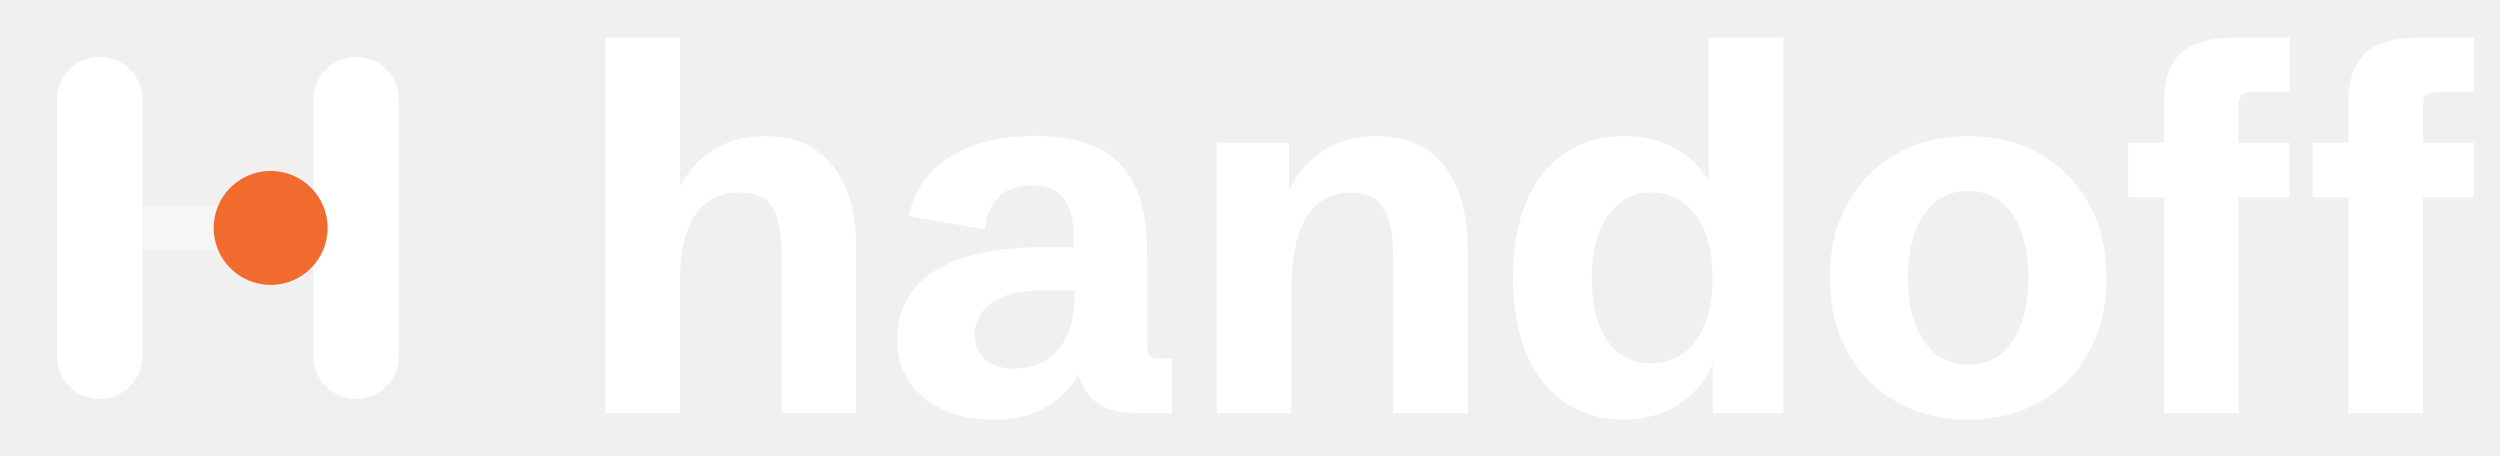
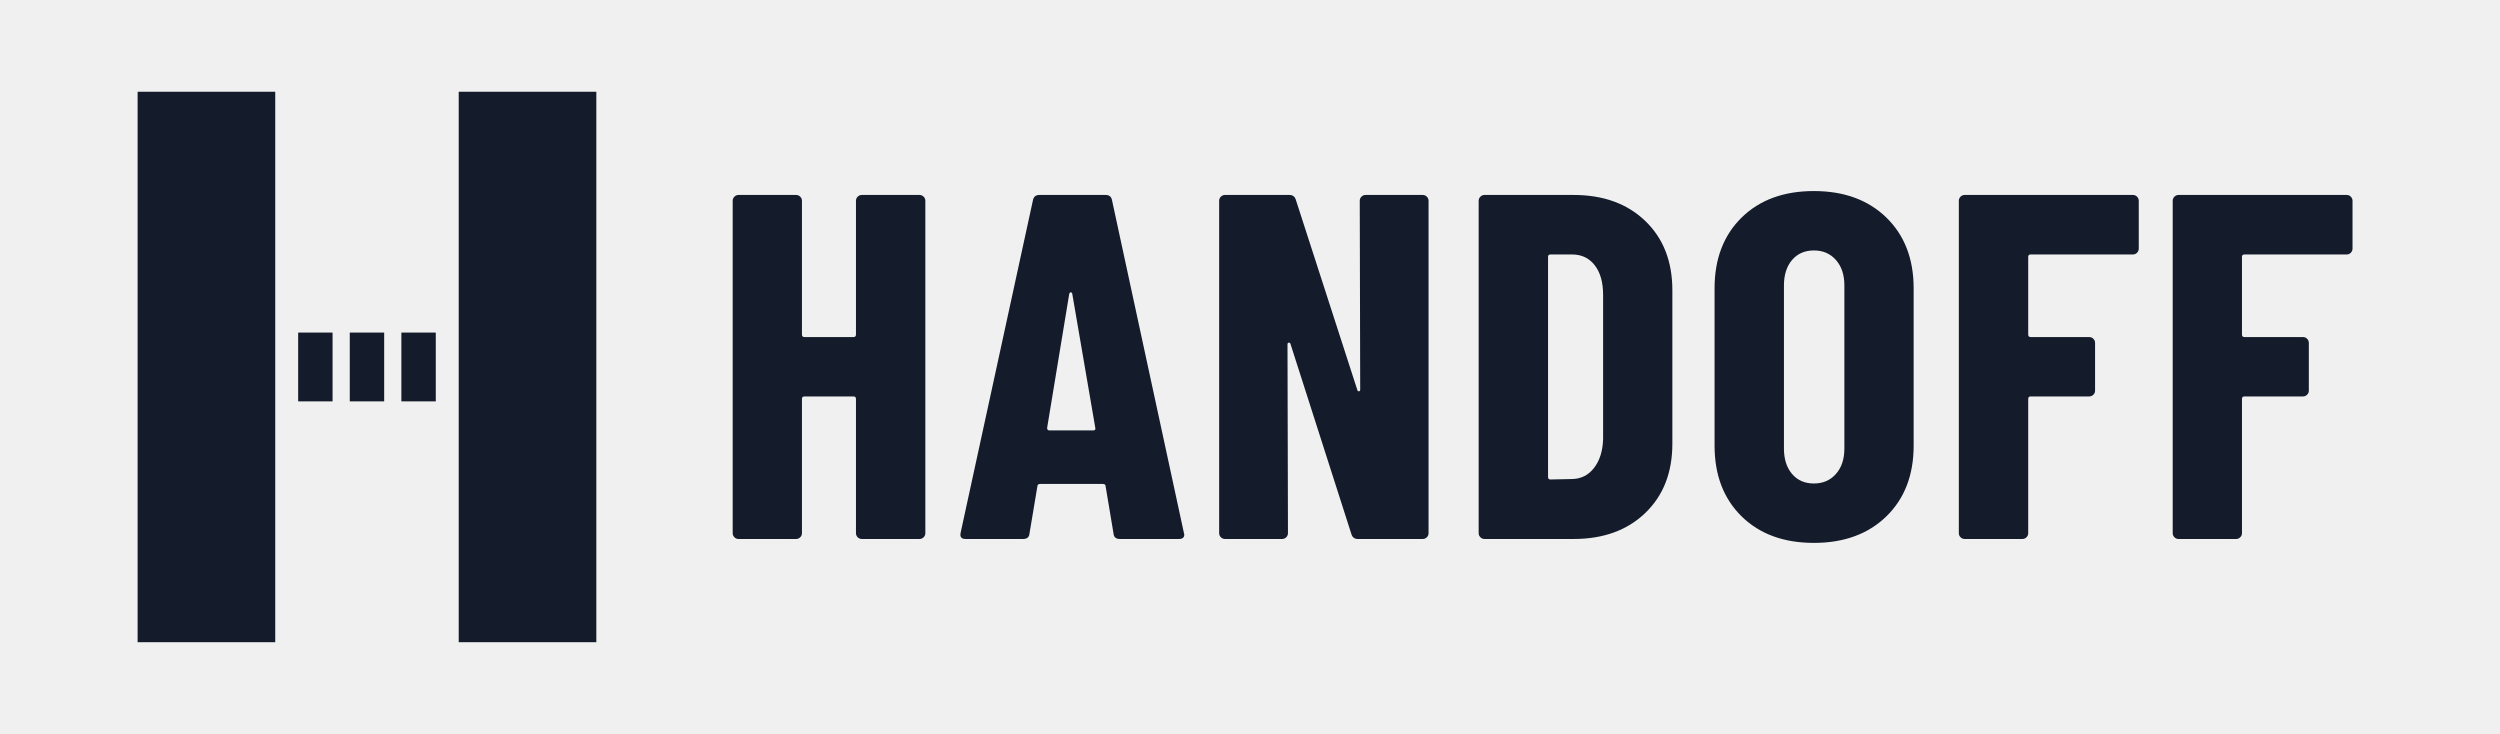
- <svg xmlns="http://www.w3.org/2000/svg" viewBox="0 0 351 64" width="351" height="64" role="img" aria-label="Handoff, reversed">
-   <rect x="8" y="8" width="12" height="48" rx="6" fill="#ffffff" />
-   <rect x="44" y="8" width="12" height="48" rx="6" fill="#ffffff" />
-   <rect x="20" y="29" width="24" height="6" fill="#ffffff" fill-opacity="0.4" />
-   <circle cx="38" cy="32" r="8" fill="#f26b2e" />
-   <path transform="translate(80 58) scale(0.72)" fill="#ffffff" d="M6.934 0.0V-73.242H21.484V-40.381L20.654 -42.529Q22.998 -47.949 27.417 -50.977Q31.836 -54.004 38.086 -54.004Q44.238 -54.004 48.145 -51.221Q52.051 -48.438 53.955 -43.506Q55.859 -38.574 55.859 -32.129V0.0H41.309V-30.42Q41.309 -36.914 39.6 -39.966Q37.891 -43.018 33.154 -43.018Q27.441 -43.018 24.463 -38.672Q21.484 -34.326 21.484 -25.635V0.0Z M82.496 1.27Q77.467 1.27 73.219 -0.513Q68.971 -2.295 66.407 -5.811Q63.844 -9.326 63.844 -14.6Q63.844 -20.264 67.115 -24.219Q70.387 -28.174 76.637 -30.249Q82.887 -32.324 91.725 -32.324H99.146L98.268 -31.006V-34.033Q98.268 -39.258 96.363 -41.821Q94.459 -44.385 90.064 -44.385Q85.865 -44.385 83.644 -42.163Q81.422 -39.941 80.934 -35.84L66.09 -38.379Q66.92 -42.773 69.874 -46.313Q72.828 -49.854 78.053 -51.953Q83.277 -54.053 90.895 -54.053Q97.877 -54.053 102.711 -51.831Q107.545 -49.609 110.06 -44.629Q112.574 -39.648 112.574 -31.299V-13.379Q112.574 -11.719 113.038 -11.182Q113.502 -10.645 115.016 -10.645H117.408V0.0H110.475Q104.762 0.0 101.808 -2.856Q98.854 -5.713 98.854 -11.084V-13.574L101.393 -12.598Q100.758 -10.498 99.537 -8.105Q98.316 -5.713 96.144 -3.589Q93.971 -1.465 90.65 -0.098Q87.33 1.27 82.496 1.27ZM86.695 -8.691Q90.113 -8.691 92.75 -10.254Q95.387 -11.816 96.9 -14.966Q98.414 -18.115 98.414 -22.803V-23.926H92.262Q87.037 -23.926 84.132 -22.559Q81.227 -21.191 80.055 -19.214Q78.883 -17.236 78.883 -15.381Q78.883 -13.916 79.591 -12.354Q80.299 -10.791 81.983 -9.741Q83.668 -8.691 86.695 -8.691Z M126.174 0.0V-52.734H140.236V-40.576L139.895 -42.773Q142.287 -47.998 146.682 -51.001Q151.076 -54.004 157.277 -54.004Q163.43 -54.004 167.36 -51.221Q171.291 -48.438 173.195 -43.506Q175.1 -38.574 175.1 -32.129V0.0H160.549V-31.201Q160.549 -36.816 158.693 -39.917Q156.838 -43.018 152.248 -43.018Q146.828 -43.018 143.776 -38.379Q140.725 -33.74 140.725 -24.17V0.0Z M205.545 1.27Q198.953 1.27 194.07 -2.051Q189.188 -5.371 186.551 -11.572Q183.914 -17.773 183.914 -26.465Q183.914 -35.156 186.575 -41.333Q189.236 -47.51 194.119 -50.757Q199.002 -54.004 205.789 -54.004Q211.6 -54.004 216.165 -51.318Q220.73 -48.633 223.611 -42.48L222.098 -42.383V-73.242H236.648V0.0H222.879V-10.596L223.025 -9.863Q220.389 -4.15 215.848 -1.44Q211.307 1.27 205.545 1.27ZM210.867 -9.717Q214.285 -9.717 216.971 -11.523Q219.656 -13.33 221.243 -17.041Q222.83 -20.752 222.83 -26.27Q222.83 -34.619 219.412 -38.818Q215.994 -43.018 210.965 -43.018Q205.691 -43.018 202.493 -38.574Q199.295 -34.131 199.295 -26.172Q199.295 -18.408 202.396 -14.062Q205.496 -9.717 210.867 -9.717Z M272.66 1.27Q264.701 1.27 258.622 -2.246Q252.543 -5.762 249.125 -11.987Q245.707 -18.213 245.707 -26.367Q245.707 -34.57 249.125 -40.796Q252.543 -47.021 258.622 -50.513Q264.701 -54.004 272.66 -54.004Q280.668 -54.004 286.747 -50.513Q292.826 -47.021 296.244 -40.796Q299.662 -34.57 299.662 -26.367Q299.662 -18.164 296.244 -11.938Q292.826 -5.713 286.723 -2.222Q280.619 1.27 272.66 1.27ZM272.709 -9.424Q278.129 -9.424 281.278 -13.989Q284.428 -18.555 284.428 -26.367Q284.428 -34.229 281.278 -38.77Q278.129 -43.311 272.66 -43.311Q267.24 -43.311 264.091 -38.77Q260.941 -34.229 260.941 -26.367Q260.941 -18.506 264.091 -13.965Q267.24 -9.424 272.709 -9.424Z M310.869 0.0V-60.596Q310.869 -67.139 314.189 -70.19Q317.51 -73.242 324.932 -73.242H335.381V-62.598H328.008Q326.494 -62.598 325.957 -62.012Q325.42 -61.426 325.42 -59.863V0.0ZM303.887 -42.09V-52.734H335.332V-42.09Z M346.832 0.0V-60.596Q346.832 -67.139 350.152 -70.19Q353.473 -73.242 360.895 -73.242H371.344V-62.598H363.971Q362.457 -62.598 361.92 -62.012Q361.383 -61.426 361.383 -59.863V0.0ZM339.85 -42.09V-52.734H371.295V-42.09Z" />
+ <svg xmlns="http://www.w3.org/2000/svg" viewBox="0 0 218 64" width="218" height="64" role="img" aria-label="Handoff">
+   <rect x="12" y="8" width="12" height="48" fill="#141c2b" />
+   <rect x="40" y="8" width="12" height="48" fill="#141c2b" />
+   <rect x="26" y="29" width="3" height="6" fill="#141c2b" />
+   <rect x="30.5" y="29" width="3" height="6" fill="#141c2b" />
+   <rect x="35" y="29" width="3" height="6" fill="#141c2b" />
+   <path d="M75.16 17H80.17Q80.39 17 80.54 17.15Q80.69 17.3 80.69 17.51V46.49Q80.69 46.7 80.54 46.85Q80.39 47 80.17 47H75.16Q74.94 47 74.79 46.85Q74.64 46.7 74.64 46.49V34.79Q74.64 34.57 74.43 34.57H70.14Q69.93 34.57 69.93 34.79V46.49Q69.93 46.7 69.78 46.85Q69.63 47 69.41 47H64.4Q64.19 47 64.04 46.85Q63.89 46.7 63.89 46.49V17.51Q63.89 17.3 64.04 17.15Q64.19 17 64.4 17H69.41Q69.63 17 69.78 17.15Q69.93 17.3 69.93 17.51V29.17Q69.93 29.39 70.14 29.39H74.43Q74.64 29.39 74.64 29.17V17.51Q74.64 17.3 74.79 17.15Q74.94 17 75.16 17Z M97.1 46.53 96.41 42.41Q96.41 42.2 96.16 42.2H90.71Q90.46 42.2 90.46 42.41L89.77 46.53Q89.73 47 89.21 47H84.2Q83.64 47 83.77 46.44L90.07 17.47Q90.16 17 90.63 17H96.41Q96.89 17 96.97 17.47L103.23 46.44L103.27 46.61Q103.27 47 102.8 47H97.66Q97.14 47 97.1 46.53ZM91.49 37.53H95.34Q95.56 37.53 95.51 37.31L93.5 25.61Q93.46 25.49 93.37 25.49Q93.29 25.49 93.24 25.61L91.31 37.31Q91.31 37.53 91.49 37.53Z M119.09 17H124.06Q124.27 17 124.42 17.15Q124.57 17.3 124.57 17.51V46.49Q124.57 46.7 124.42 46.85Q124.27 47 124.06 47H118.4Q117.97 47 117.84 46.57L112.53 29.99Q112.49 29.86 112.38 29.88Q112.27 29.9 112.27 30.03L112.31 46.49Q112.31 46.7 112.16 46.85Q112.01 47 111.8 47H106.83Q106.61 47 106.46 46.85Q106.31 46.7 106.31 46.49V17.51Q106.31 17.3 106.46 17.15Q106.61 17 106.83 17H112.44Q112.87 17 113 17.43L118.36 34.01Q118.4 34.14 118.51 34.12Q118.61 34.1 118.61 33.97L118.57 17.51Q118.57 17.3 118.72 17.15Q118.87 17 119.09 17Z M128.94 46.49V17.51Q128.94 17.3 129.09 17.15Q129.24 17 129.46 17H137.21Q141.11 17 143.47 19.27Q145.83 21.54 145.83 25.31V38.69Q145.83 42.46 143.47 44.73Q141.11 47 137.21 47H129.46Q129.24 47 129.09 46.85Q128.94 46.7 128.94 46.49ZM135.2 41.81 137.13 41.77Q138.29 41.73 139.01 40.79Q139.74 39.84 139.79 38.3V25.7Q139.79 24.07 139.06 23.13Q138.33 22.19 137.09 22.19H135.2Q134.99 22.19 134.99 22.4V41.6Q134.99 41.81 135.2 41.81Z M149.51 38.86V25.14Q149.51 21.29 151.87 18.97Q154.23 16.66 158.17 16.66Q162.11 16.66 164.49 18.97Q166.87 21.29 166.87 25.14V38.86Q166.87 42.71 164.49 45.03Q162.11 47.34 158.17 47.34Q154.23 47.34 151.87 45.03Q149.51 42.71 149.51 38.86ZM160.83 39.11V24.89Q160.83 23.51 160.1 22.68Q159.37 21.84 158.17 21.84Q156.97 21.84 156.26 22.68Q155.56 23.51 155.56 24.89V39.11Q155.56 40.49 156.26 41.32Q156.97 42.16 158.17 42.16Q159.37 42.16 160.1 41.32Q160.83 40.49 160.83 39.11Z M185.99 22.19H177.07Q176.86 22.19 176.86 22.4V29.17Q176.86 29.39 177.07 29.39H182.17Q182.39 29.39 182.54 29.54Q182.69 29.69 182.69 29.9V34.06Q182.69 34.27 182.54 34.42Q182.39 34.57 182.17 34.57H177.07Q176.86 34.57 176.86 34.79V46.49Q176.86 46.7 176.71 46.85Q176.56 47 176.34 47H171.33Q171.11 47 170.96 46.85Q170.81 46.7 170.81 46.49V17.51Q170.81 17.3 170.96 17.15Q171.11 17 171.33 17H185.99Q186.2 17 186.35 17.15Q186.5 17.3 186.5 17.51V21.67Q186.5 21.89 186.35 22.04Q186.2 22.19 185.99 22.19Z M204.63 22.19H195.71Q195.5 22.19 195.5 22.4V29.17Q195.5 29.39 195.71 29.39H200.81Q201.03 29.39 201.18 29.54Q201.33 29.69 201.33 29.9V34.06Q201.33 34.27 201.18 34.42Q201.03 34.57 200.81 34.57H195.71Q195.5 34.57 195.5 34.79V46.49Q195.5 46.7 195.35 46.85Q195.2 47 194.99 47H189.97Q189.76 47 189.61 46.85Q189.46 46.7 189.46 46.49V17.51Q189.46 17.3 189.61 17.15Q189.76 17 189.97 17H204.63Q204.84 17 204.99 17.15Q205.14 17.3 205.14 17.51V21.67Q205.14 21.89 204.99 22.04Q204.84 22.19 204.63 22.19Z" fill="#141c2b" />
</svg>
